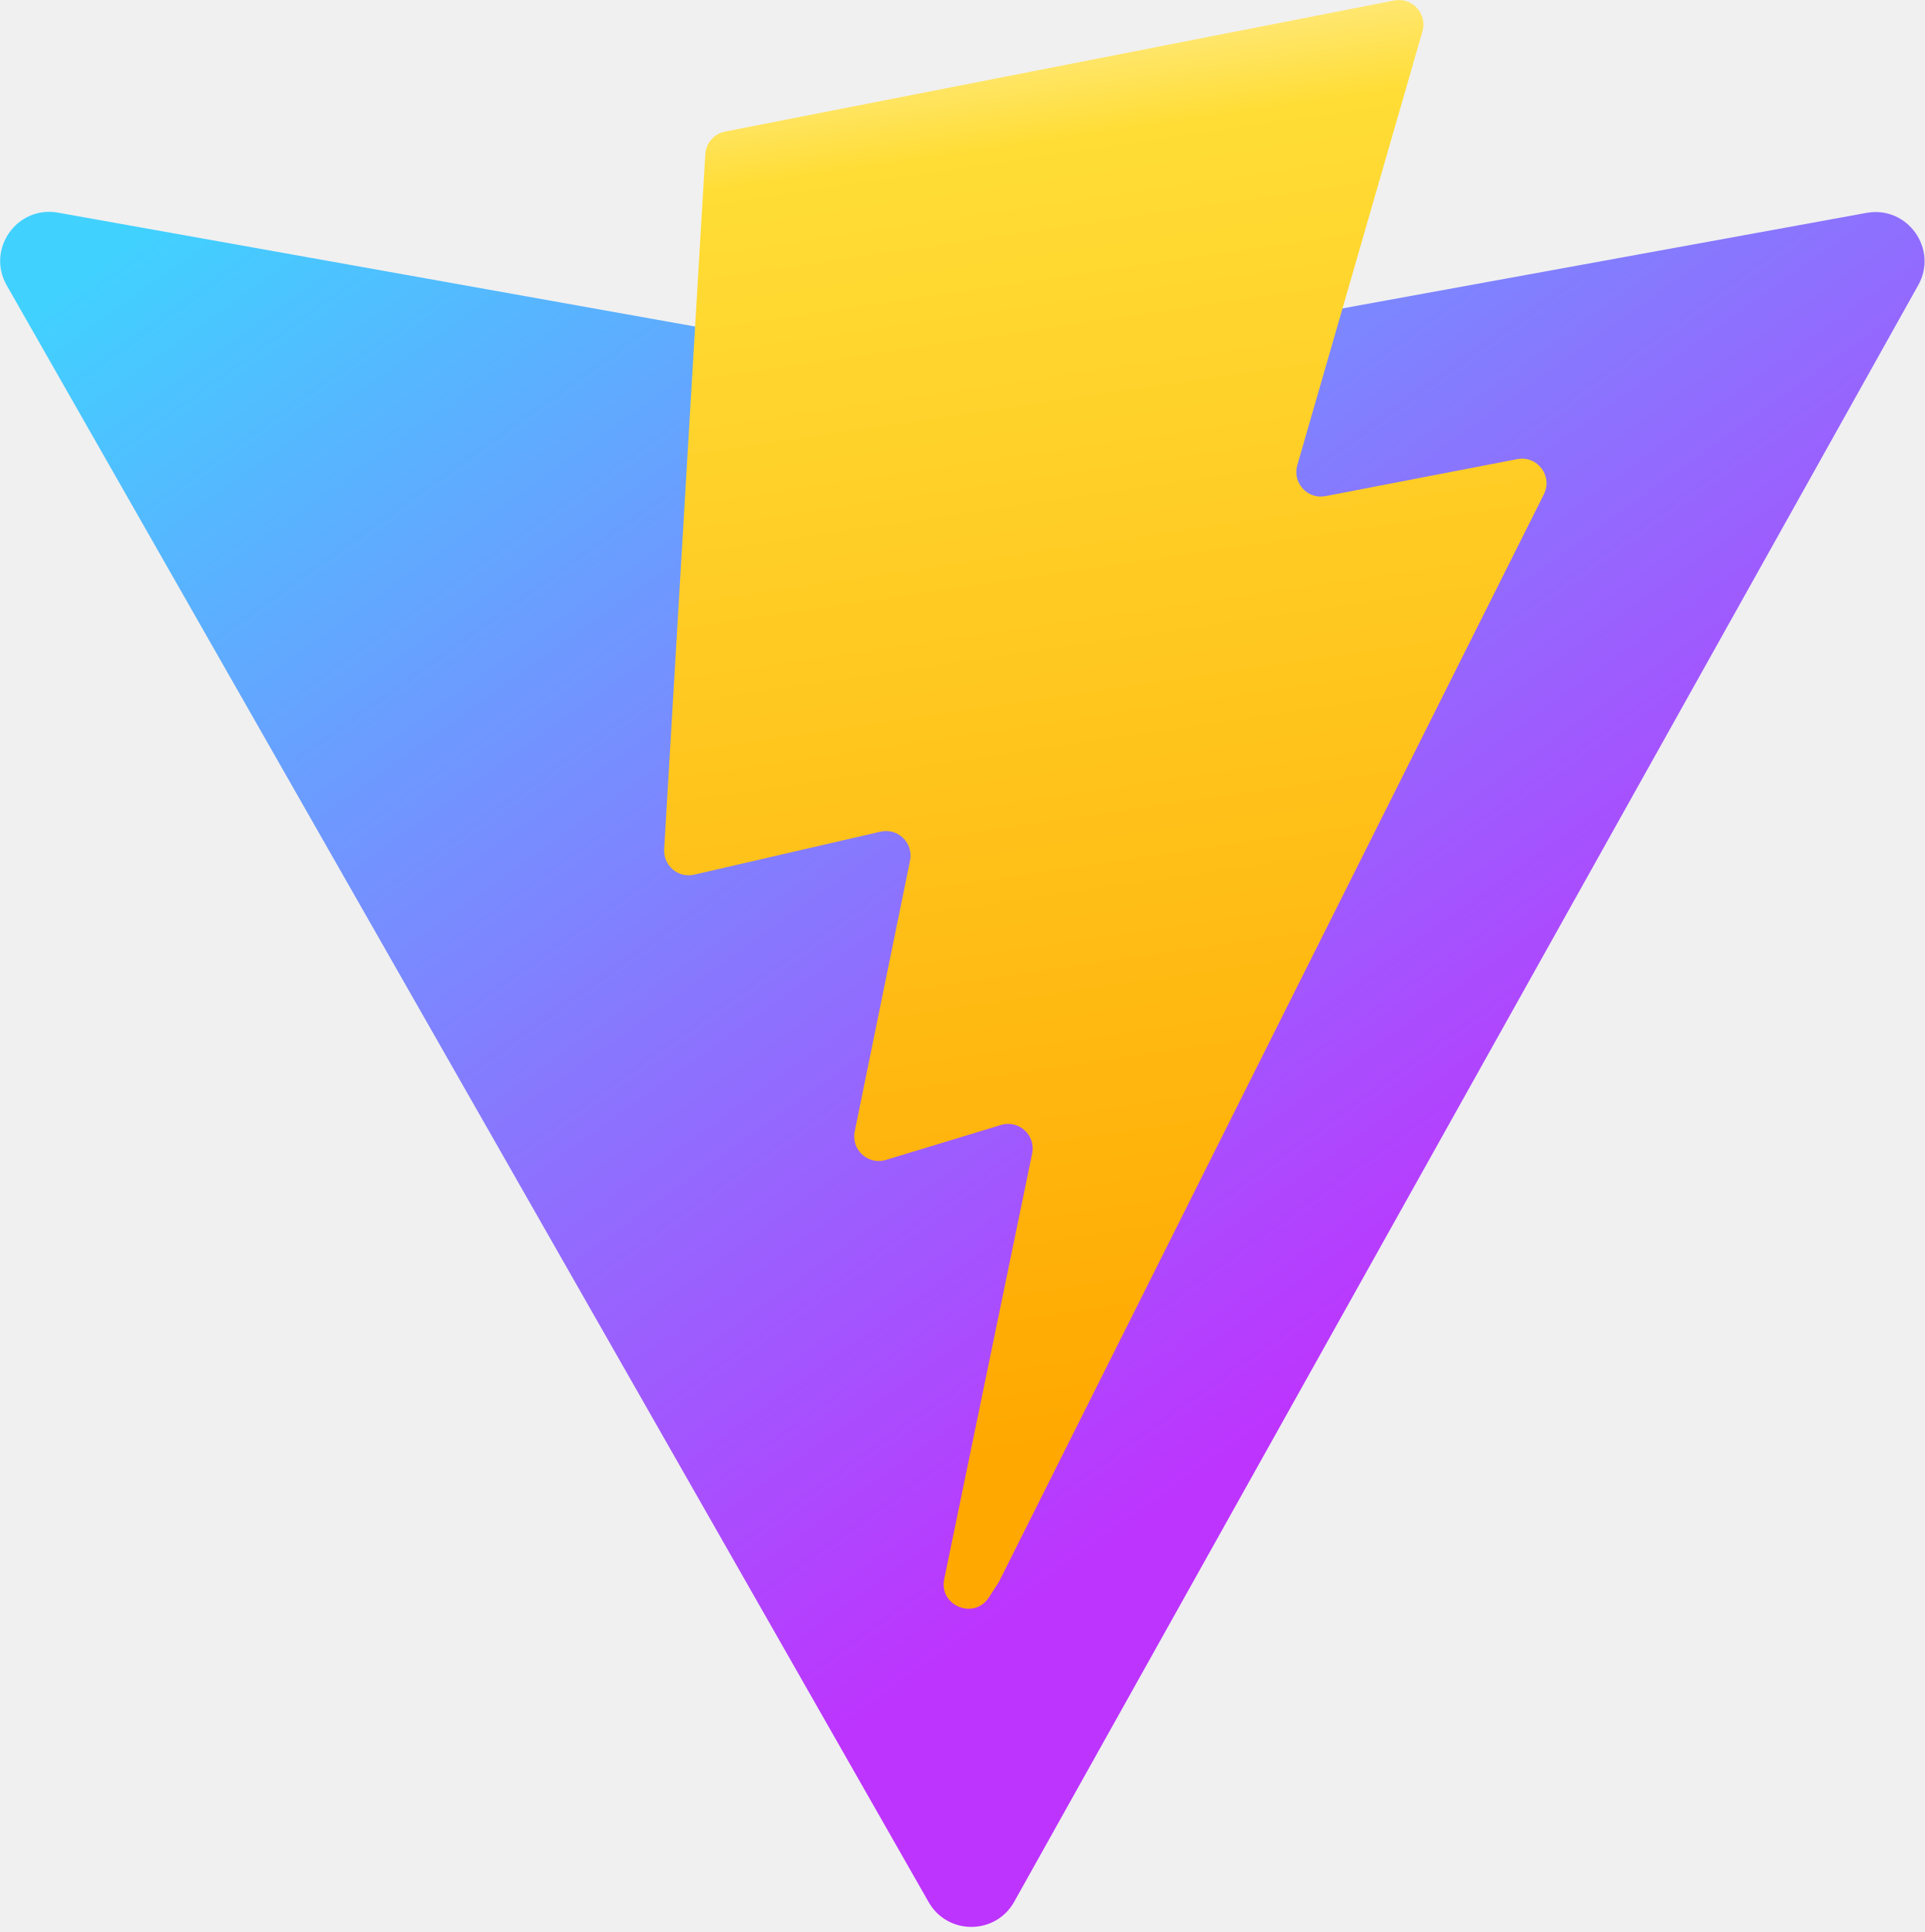
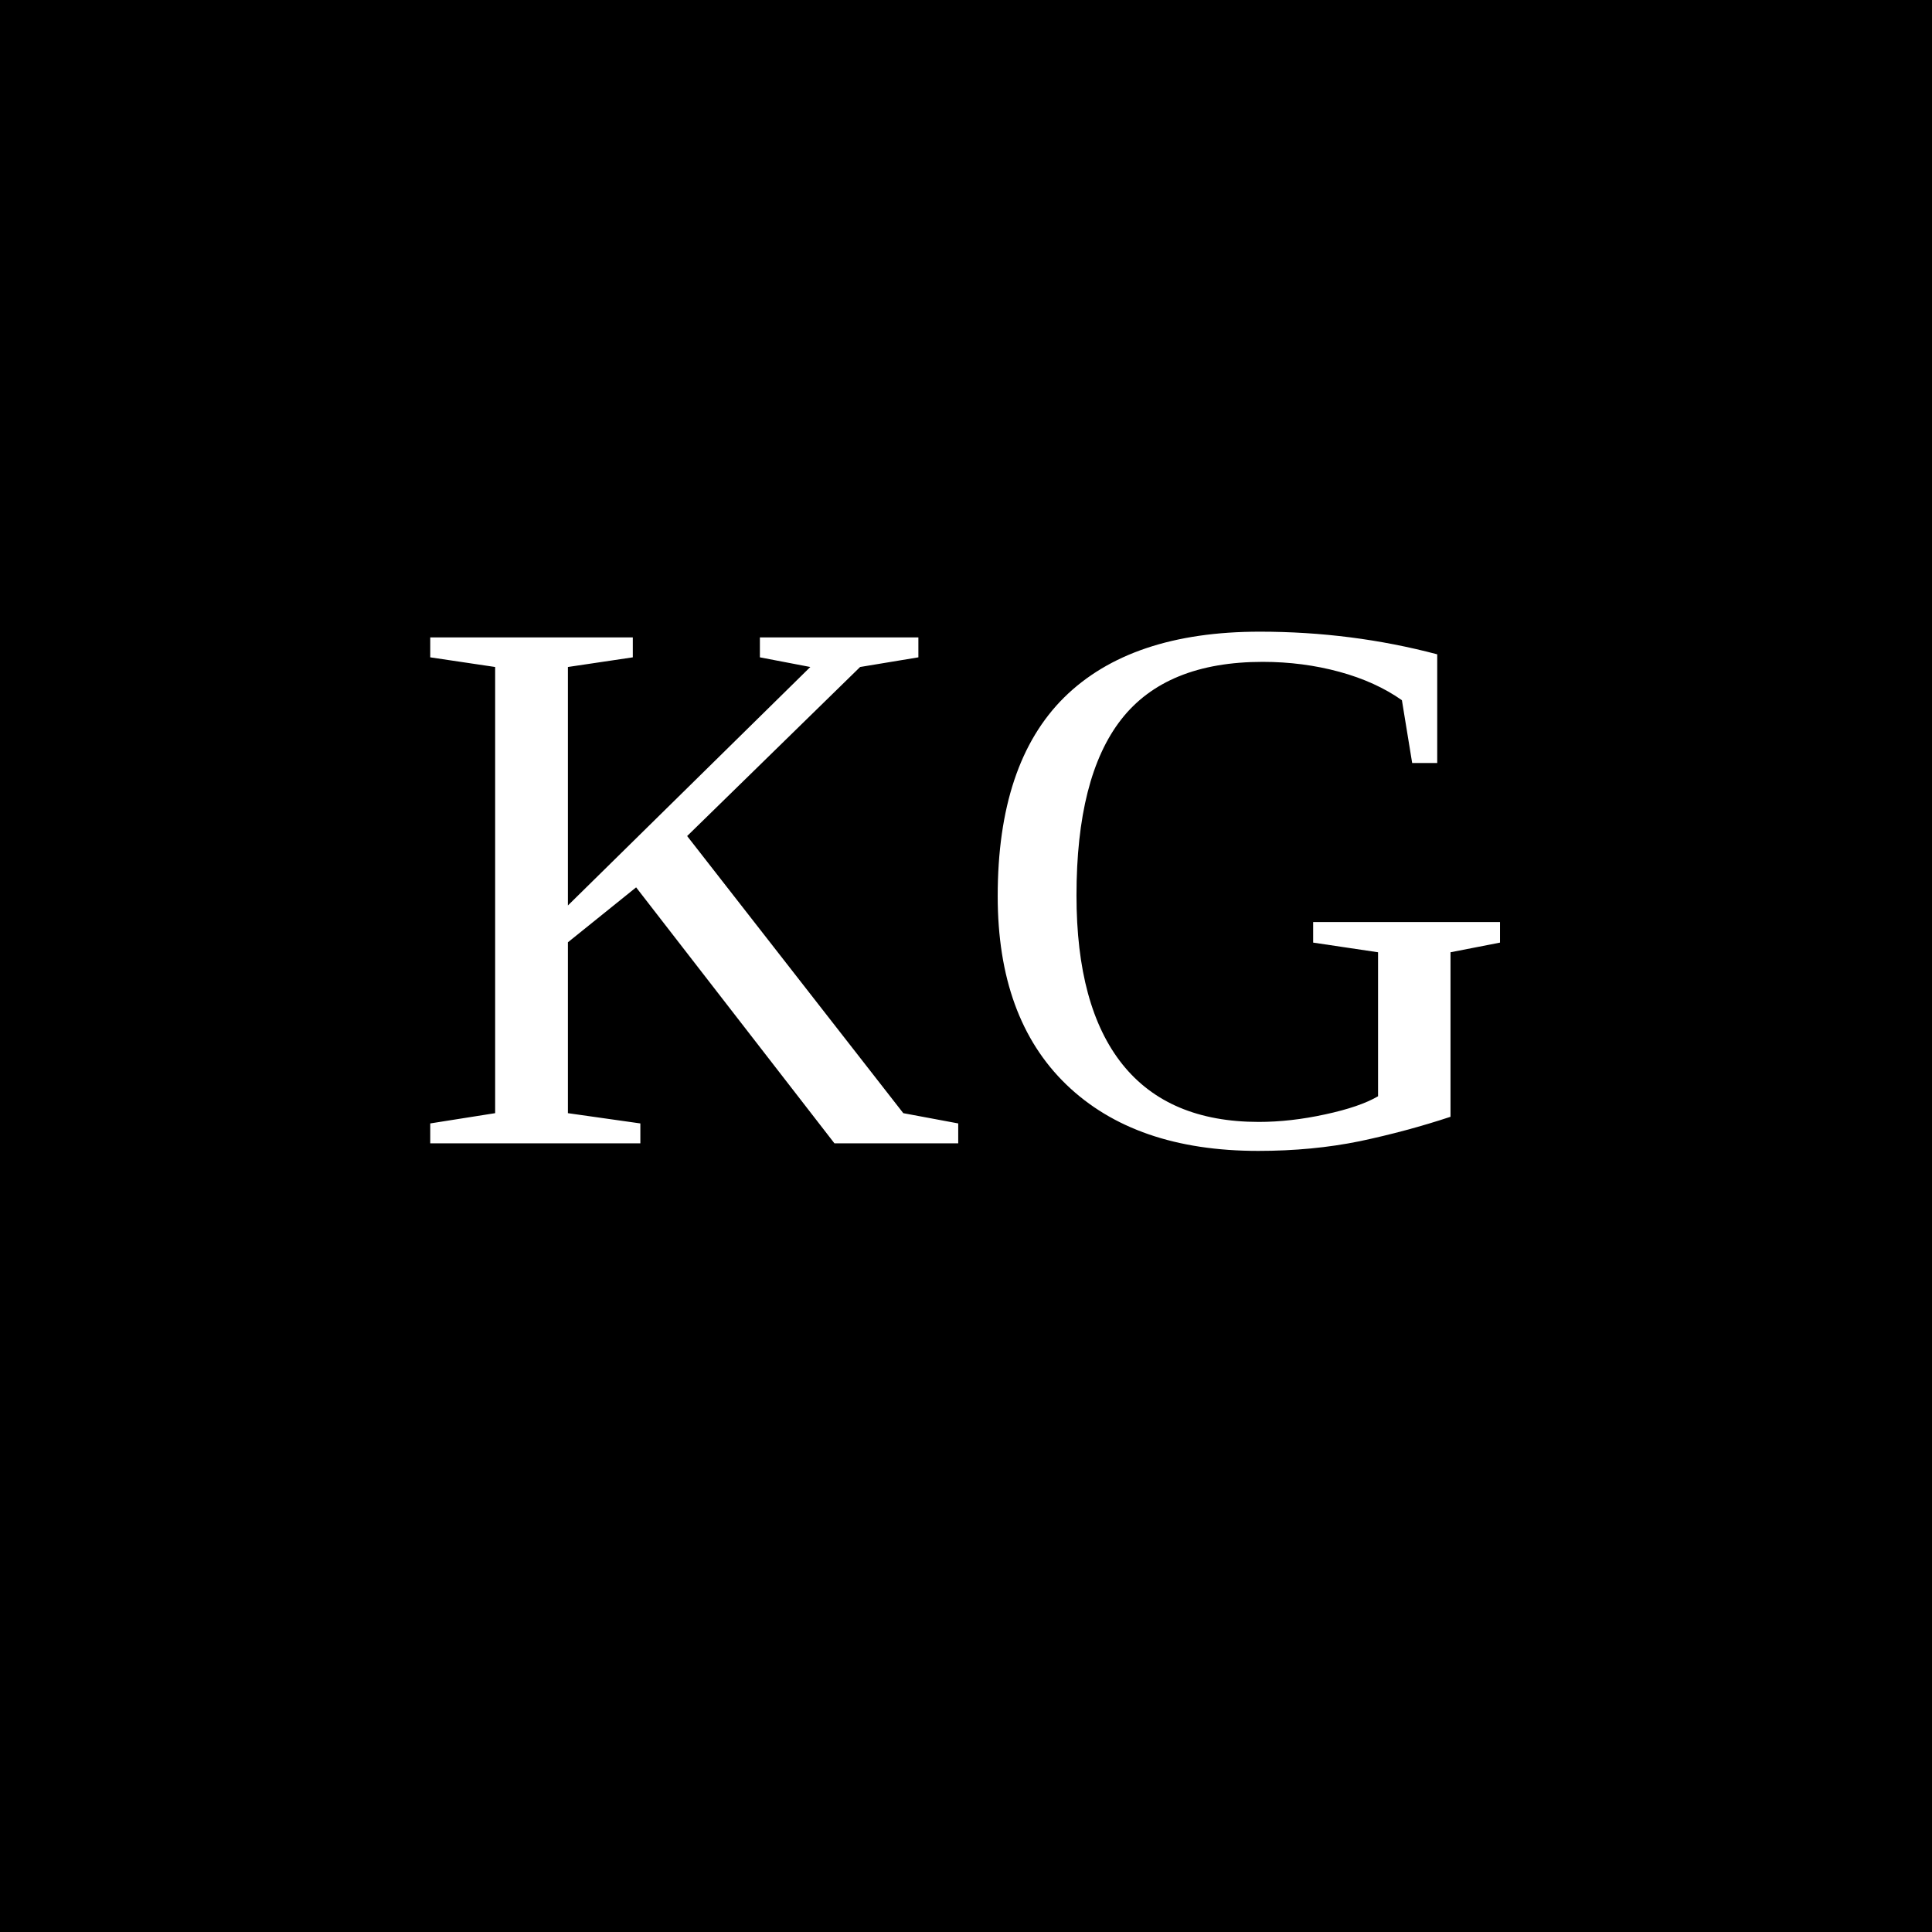
- <svg xmlns="http://www.w3.org/2000/svg" aria-hidden="true" role="img" class="iconify iconify--logos" width="31.88" height="32" preserveAspectRatio="xMidYMid meet" viewBox="0 0 256 257">
-   <defs>
-     <linearGradient id="IconifyId1813088fe1fbc01fb466" x1="-.828%" x2="57.636%" y1="7.652%" y2="78.411%">
-       <stop offset="0%" stop-color="#41D1FF" />
-       <stop offset="100%" stop-color="#BD34FE" />
-     </linearGradient>
-     <linearGradient id="IconifyId1813088fe1fbc01fb467" x1="43.376%" x2="50.316%" y1="2.242%" y2="89.03%">
-       <stop offset="0%" stop-color="#FFEA83" />
-       <stop offset="8.333%" stop-color="#FFDD35" />
-       <stop offset="100%" stop-color="#FFA800" />
-     </linearGradient>
-   </defs>
-   <path fill="url(#IconifyId1813088fe1fbc01fb466)" d="M255.153 37.938L134.897 252.976c-2.483 4.44-8.862 4.466-11.382.048L.875 37.958c-2.746-4.814 1.371-10.646 6.827-9.67l120.385 21.517a6.537 6.537 0 0 0 2.322-.004l117.867-21.483c5.438-.991 9.574 4.796 6.877 9.62Z" />
-   <path fill="url(#IconifyId1813088fe1fbc01fb467)" d="M185.432.063L96.44 17.501a3.268 3.268 0 0 0-2.634 3.014l-5.474 92.456a3.268 3.268 0 0 0 3.997 3.378l24.777-5.718c2.318-.535 4.413 1.507 3.936 3.838l-7.361 36.047c-.495 2.426 1.782 4.5 4.151 3.78l15.304-4.649c2.372-.72 4.652 1.36 4.15 3.788l-11.698 56.621c-.732 3.542 3.979 5.473 5.943 2.437l1.313-2.028l72.516-144.72c1.215-2.423-.88-5.186-3.54-4.672l-25.505 4.922c-2.396.462-4.435-1.77-3.759-4.114l16.646-57.705c.677-2.35-1.37-4.583-3.769-4.113Z" />
+ <svg xmlns="http://www.w3.org/2000/svg" width="100" height="100" viewBox="0 0 100 100">
+   <rect width="100%" height="100%" fill="#000000" />
+   <text x="50%" y="50%" font-size="40" fill="#FFFFFF" text-anchor="middle" dominant-baseline="middle">KG</text>
</svg>
